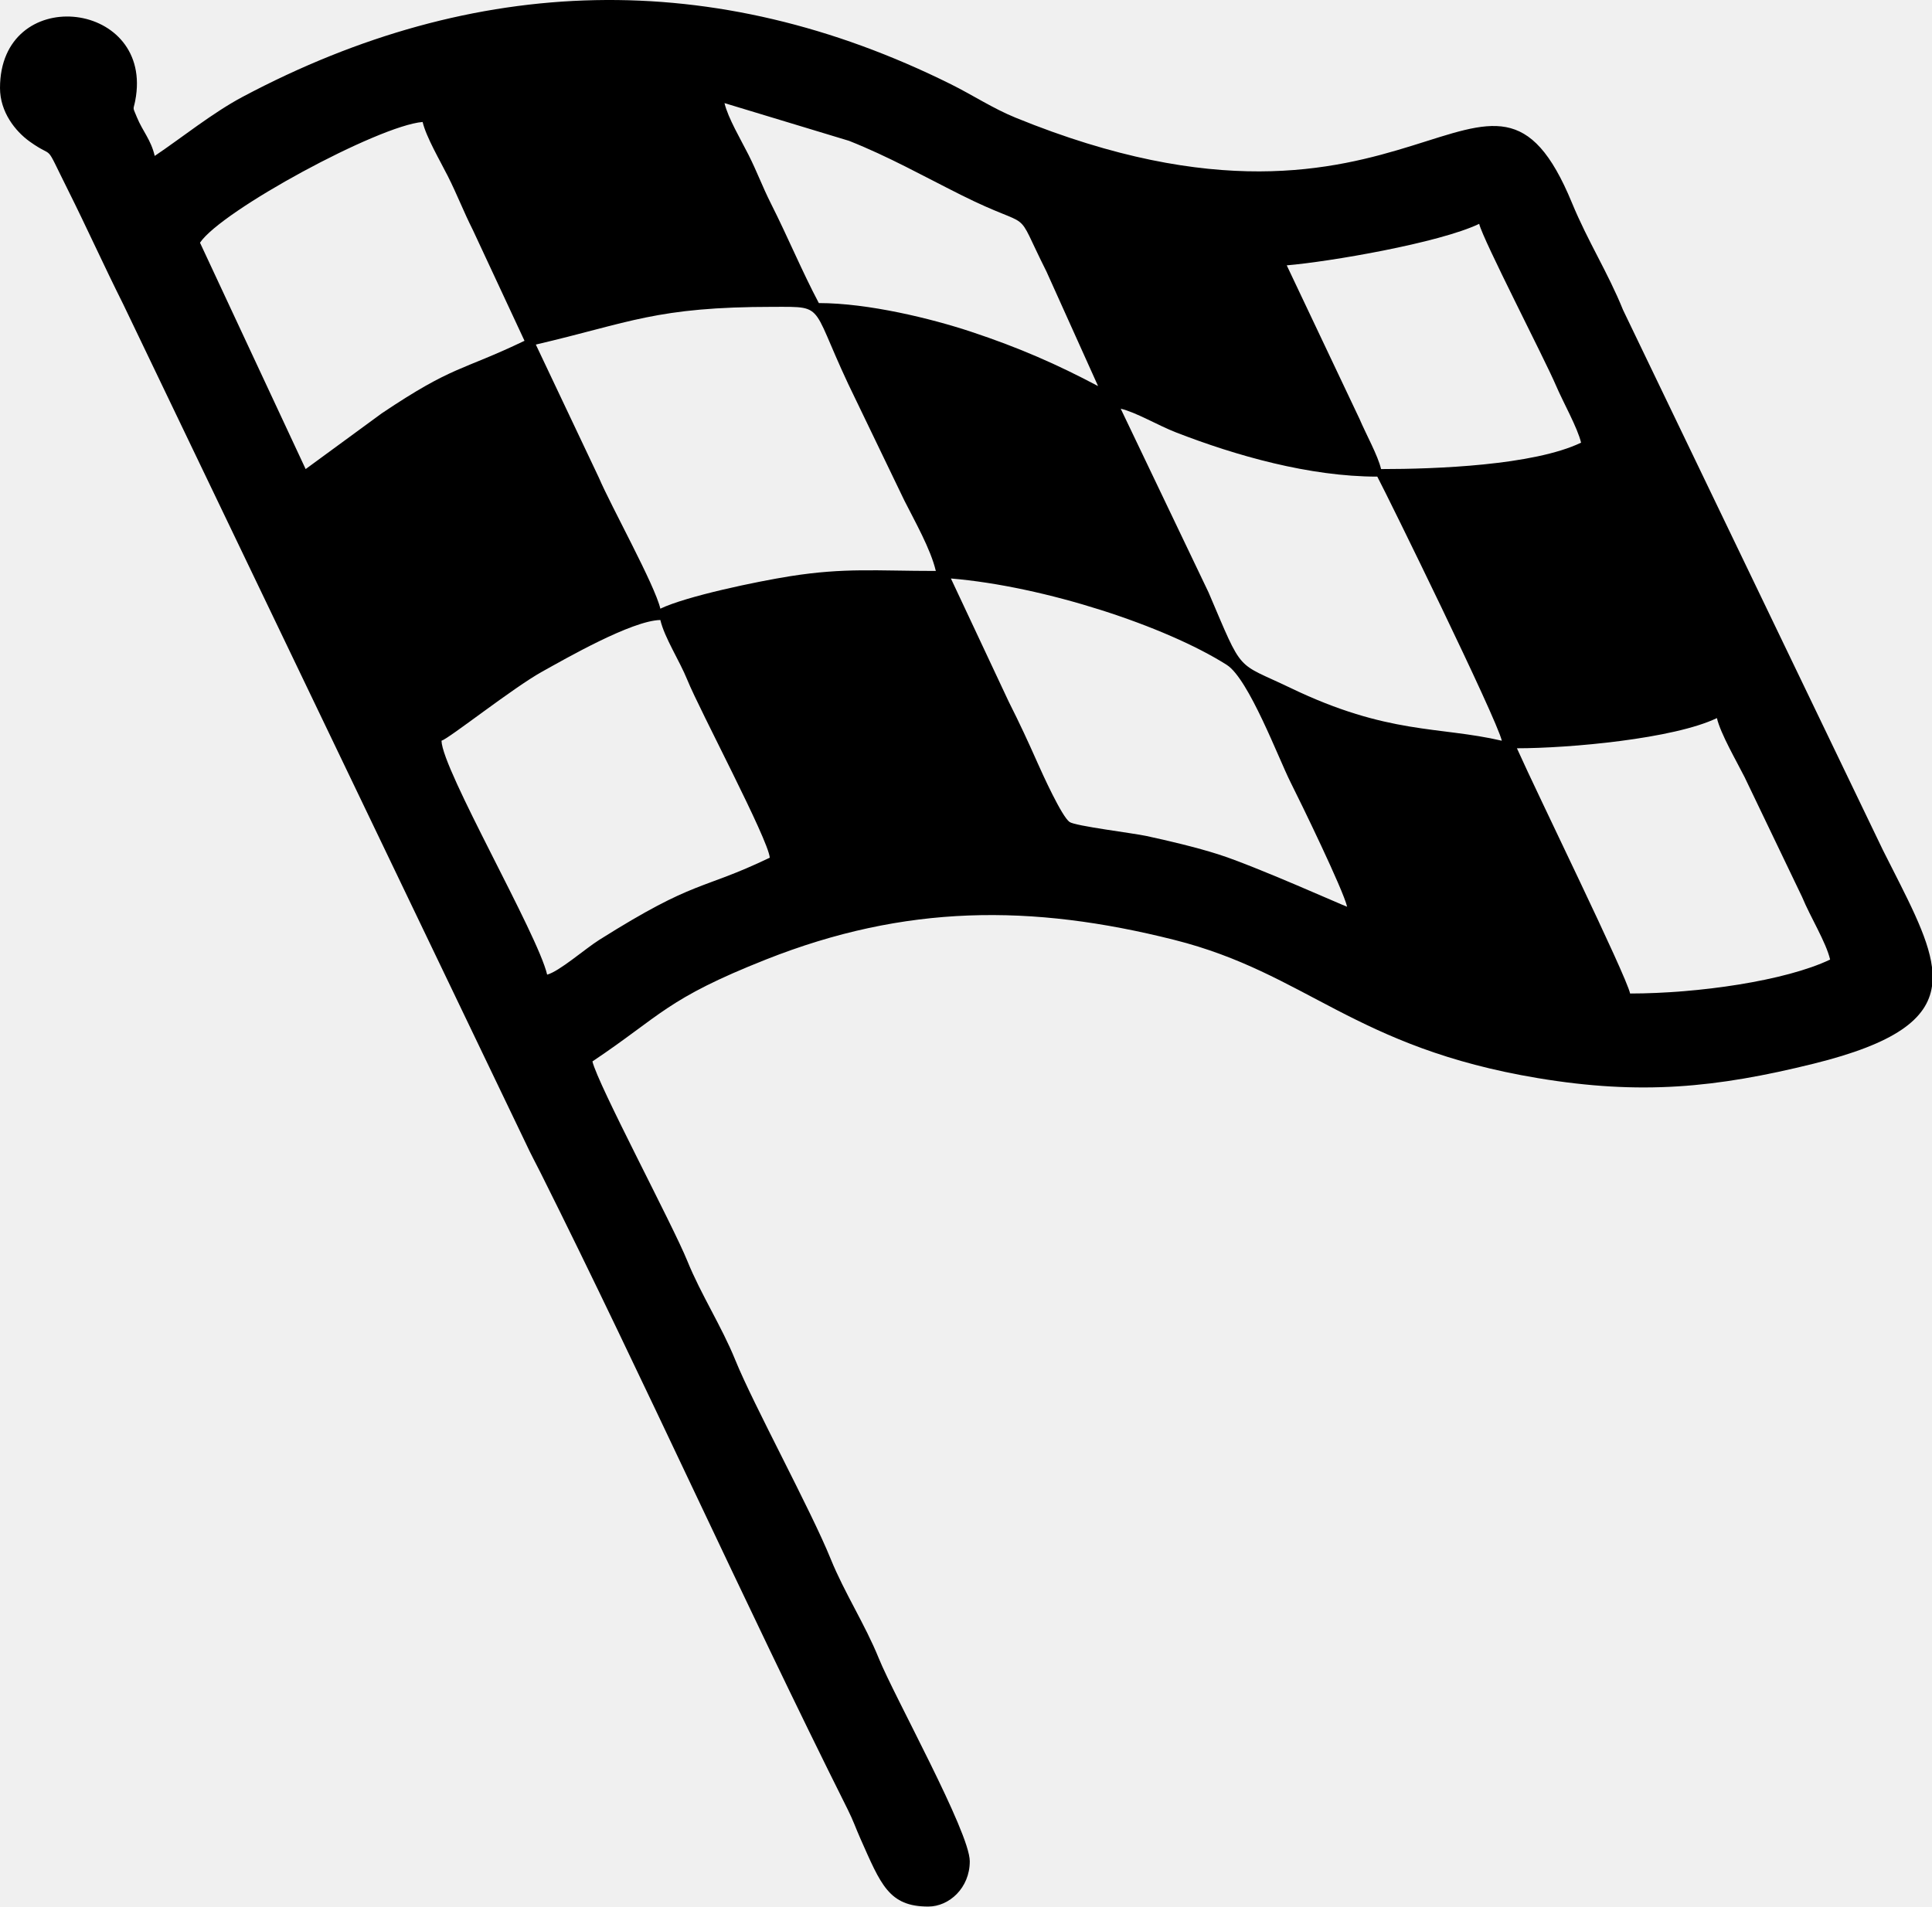
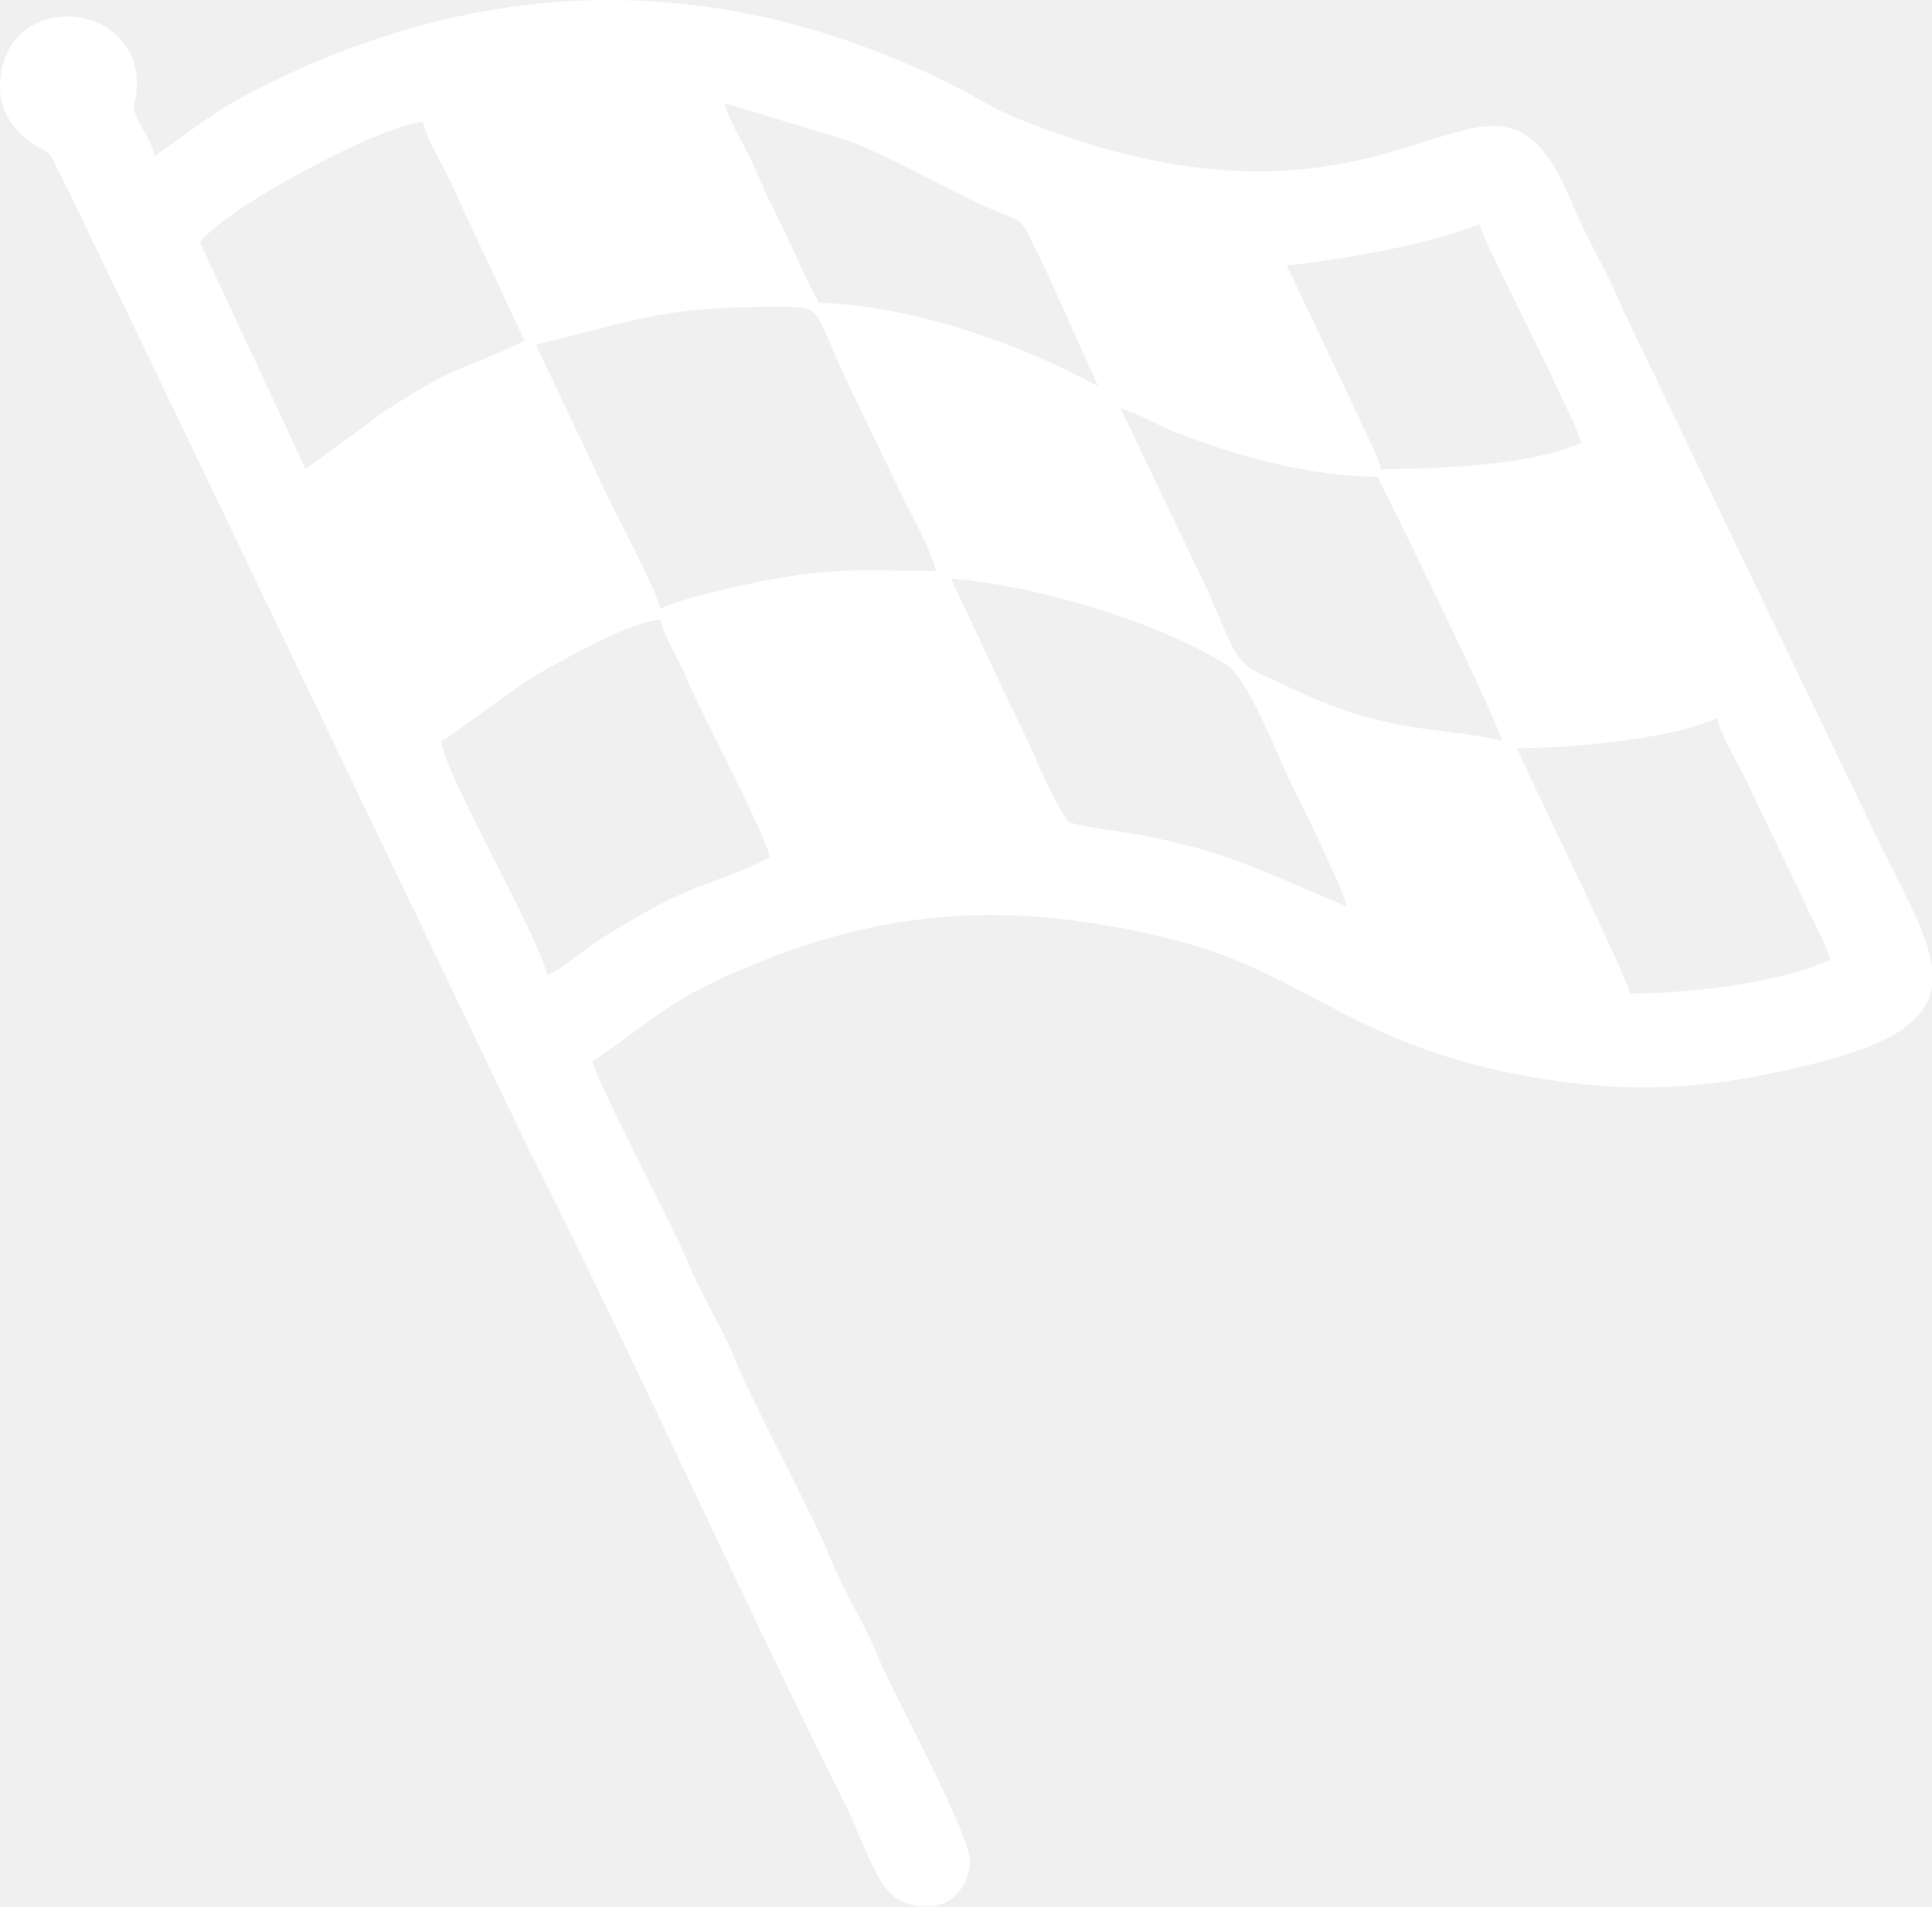
<svg xmlns="http://www.w3.org/2000/svg" xml:space="preserve" width="129.13mm" height="127.447mm" version="1.1" style="shape-rendering:geometricPrecision; text-rendering:geometricPrecision; image-rendering:optimizeQuality; fill-rule:evenodd; clip-rule:evenodd" viewBox="0 0 12913 12744.7">
  <defs>
    <style type="text/css">
   
-     .fil0 {fill:black}
+     .fil0 {fill:white}
   
  </style>
  </defs>
  <g id="Vrstva_x0020_1">
-     <path class="fil0" d="M9003.79 6061.24l0 0zm3909.2 404.21l0 127.12c-31.64,219.67 -245.45,382.81 -791.77,518.01 -651.47,161.22 -1155.07,210.78 -1841.99,96.41 -1229.79,-204.77 -1544.4,-700.81 -2430.26,-924.1 -956.21,-241.02 -1798.07,-237.83 -2729.49,131.12 -666.31,263.93 -697.04,371.38 -1159.83,681.28 35.66,153.06 537.01,1093.46 634.06,1333.16 91.19,225.24 229.6,437.56 320.79,662.81 120.36,297.25 505.26,1002.78 637.59,1329.62 91.2,225.24 229.6,437.57 320.8,662.81 105.12,259.62 608.83,1163.32 608.83,1358.38 0,178.56 -137.97,302.65 -277.43,302.65 -263.87,0 -317.22,-147.51 -453.64,-454.3 -30.91,-69.53 -46.99,-119.19 -84.09,-193.34 -696.75,-1392.53 -1361.13,-2872.82 -2051.59,-4253.58 -38.16,-76.31 -65.53,-125.09 -101,-201.64l-2690.08 -5607.52c-129.86,-259.3 -243.77,-512.52 -369.91,-765.03 -168.4,-337.1 -78.76,-196 -256.33,-323.74 -95.62,-68.78 -197.64,-197.12 -197.64,-357.21 0,-693.94 1003.36,-594.24 909.01,54.09 -15.44,106.11 -28.73,57.02 5.59,140.44 39.61,96.29 93.96,150.06 119.45,259.44 174.92,-117.13 385.66,-287.68 588.27,-395.34 1551.96,-824.71 3152.23,-870.1 4733.31,-83.87 147.84,73.52 279.66,161.25 432.22,223.52 2673.29,1091.07 3160.57,-783.15 3718.52,568.98 108.26,262.36 238.81,462.23 342.05,717.22l1736.68 3610.1c160.16,319.3 301.71,573.98 327.88,782.51zm-2774.27 -1463.48c351.31,0 1047.6,-63.05 1336.69,-201.76 24.38,104.64 131.3,288.11 185.14,394.93l384.29 801.08c55.74,135.05 160.25,302.47 187.19,418.11 -297.15,142.58 -884.7,226.99 -1336.69,226.99 -30.61,-131.36 -613.34,-1318.69 -756.62,-1639.35zm-7187.89 -50.44c48.03,-12.82 478.62,-354.23 672.99,-461.94 156.31,-86.62 597.4,-340.83 789.81,-345.12 27.52,118.15 127.93,271.21 180.08,400 82.83,204.58 540.98,1064.73 551.32,1188.9 -467.72,224.42 -486.88,138.28 -1140.14,549.65 -93.41,58.82 -266.23,210.39 -347.88,232.19 -63.4,-272.13 -700.75,-1366.91 -706.18,-1563.68zm6052.96 1109.71c-18.56,-4.32 -608.97,-269.65 -860.44,-350.16 -144.92,-46.4 -340.72,-92.7 -482.27,-123.02 -89.72,-19.22 -472.74,-66.08 -512.13,-93.17 -52.21,-35.91 -182.11,-323.04 -212.93,-392.36 -66.87,-150.38 -118.73,-262.77 -193.73,-411.56l-386.67 -823.93c626.18,52.11 1434.3,317.75 1843.72,577.47 146.76,93.09 347.15,627.7 426.24,784.35 68.38,135.46 351.6,718.18 378.21,832.38zm-1513.24 -3329.13c103.33,24.08 248.59,111.48 370.77,158.87 399.41,154.91 890.47,295.11 1344.23,295.11 73.68,139.24 797.06,1614.24 832.28,1765.44 -421.51,-98.2 -758.65,-38.39 -1412.45,-352.99 -370.66,-178.35 -312.05,-86.28 -547.47,-637.9l-587.36 -1228.53zm-151.33 -151.32l0 0zm-3757.88 -277.43c630.99,-147 800.87,-252.2 1588.91,-252.2 367.03,0 232.57,-22.7 554.48,630.89l319.81 663.79c68.06,135.37 176.25,325.06 210.19,470.76 -396.07,0 -608.07,-22.69 -973.64,35.19 -219.25,34.71 -692.16,132.9 -867.46,217.02 -37.12,-159.32 -328.69,-682.99 -410.82,-875.44l-421.47 -890.01zm5018.92 -529.63c281.31,-23.41 1019.4,-149.39 1286.25,-277.43 24.48,105.07 438.24,905.06 511.7,1077.2 49.75,116.56 146.17,286.51 169.26,385.6 -317.47,152.33 -972.92,176.54 -1336.7,176.54 -20.94,-89.88 -99.66,-231.18 -144.03,-335.15l-486.48 -1026.76zm-7263.55 -151.33c143.83,-214.79 1191.19,-782.36 1488.01,-807.06 23.33,100.1 117.43,260.76 168.19,361.45 64.42,127.81 103.62,233.79 168.04,361.59l344.73 739.76c-427.42,205.09 -472.28,161.68 -953.27,484.31l-509.53 373.19 -706.17 -1513.24zm6002.51 958.39c-273.31,-144.62 -524.25,-255.51 -847.71,-362.88 -263.82,-87.58 -687.06,-191.97 -1018.62,-191.97 -113.37,-214.27 -206.1,-439.12 -319.51,-664.1 -58.92,-116.9 -92.37,-211.62 -151.08,-328.11 -49.78,-98.75 -136.86,-245.51 -159.92,-344.49l832.33 252.16c265.25,105.36 491.93,233.33 748.16,361.54 511.8,256.09 340.43,52.8 571.69,512.8l344.66 765.05z" />
+     <path color="#ffffff" class="fil0" d="M9003.79 6061.24l0 0zm3909.2 404.21l0 127.12c-31.64,219.67 -245.45,382.81 -791.77,518.01 -651.47,161.22 -1155.07,210.78 -1841.99,96.41 -1229.79,-204.77 -1544.4,-700.81 -2430.26,-924.1 -956.21,-241.02 -1798.07,-237.83 -2729.49,131.12 -666.31,263.93 -697.04,371.38 -1159.83,681.28 35.66,153.06 537.01,1093.46 634.06,1333.16 91.19,225.24 229.6,437.56 320.79,662.81 120.36,297.25 505.26,1002.78 637.59,1329.62 91.2,225.24 229.6,437.57 320.8,662.81 105.12,259.62 608.83,1163.32 608.83,1358.38 0,178.56 -137.97,302.65 -277.43,302.65 -263.87,0 -317.22,-147.51 -453.64,-454.3 -30.91,-69.53 -46.99,-119.19 -84.09,-193.34 -696.75,-1392.53 -1361.13,-2872.82 -2051.59,-4253.58 -38.16,-76.31 -65.53,-125.09 -101,-201.64l-2690.08 -5607.52c-129.86,-259.3 -243.77,-512.52 -369.91,-765.03 -168.4,-337.1 -78.76,-196 -256.33,-323.74 -95.62,-68.78 -197.64,-197.12 -197.64,-357.21 0,-693.94 1003.36,-594.24 909.01,54.09 -15.44,106.11 -28.73,57.02 5.59,140.44 39.61,96.29 93.96,150.06 119.45,259.44 174.92,-117.13 385.66,-287.68 588.27,-395.34 1551.96,-824.71 3152.23,-870.1 4733.31,-83.87 147.84,73.52 279.66,161.25 432.22,223.52 2673.29,1091.07 3160.57,-783.15 3718.52,568.98 108.26,262.36 238.81,462.23 342.05,717.22l1736.68 3610.1c160.16,319.3 301.71,573.98 327.88,782.51zm-2774.27 -1463.48c351.31,0 1047.6,-63.05 1336.69,-201.76 24.38,104.64 131.3,288.11 185.14,394.93l384.29 801.08c55.74,135.05 160.25,302.47 187.19,418.11 -297.15,142.58 -884.7,226.99 -1336.69,226.99 -30.61,-131.36 -613.34,-1318.69 -756.62,-1639.35zm-7187.89 -50.44c48.03,-12.82 478.62,-354.23 672.99,-461.94 156.31,-86.62 597.4,-340.83 789.81,-345.12 27.52,118.15 127.93,271.21 180.08,400 82.83,204.58 540.98,1064.73 551.32,1188.9 -467.72,224.42 -486.88,138.28 -1140.14,549.65 -93.41,58.82 -266.23,210.39 -347.88,232.19 -63.4,-272.13 -700.75,-1366.91 -706.18,-1563.68zm6052.96 1109.71c-18.56,-4.32 -608.97,-269.65 -860.44,-350.16 -144.92,-46.4 -340.72,-92.7 -482.27,-123.02 -89.72,-19.22 -472.74,-66.08 -512.13,-93.17 -52.21,-35.91 -182.11,-323.04 -212.93,-392.36 -66.87,-150.38 -118.73,-262.77 -193.73,-411.56l-386.67 -823.93c626.18,52.11 1434.3,317.75 1843.72,577.47 146.76,93.09 347.15,627.7 426.24,784.35 68.38,135.46 351.6,718.18 378.21,832.38zm-1513.24 -3329.13c103.33,24.08 248.59,111.48 370.77,158.87 399.41,154.91 890.47,295.11 1344.23,295.11 73.68,139.24 797.06,1614.24 832.28,1765.44 -421.51,-98.2 -758.65,-38.39 -1412.45,-352.99 -370.66,-178.35 -312.05,-86.28 -547.47,-637.9l-587.36 -1228.53zm-151.33 -151.32l0 0zm-3757.88 -277.43c630.99,-147 800.87,-252.2 1588.91,-252.2 367.03,0 232.57,-22.7 554.48,630.89l319.81 663.79c68.06,135.37 176.25,325.06 210.19,470.76 -396.07,0 -608.07,-22.69 -973.64,35.19 -219.25,34.71 -692.16,132.9 -867.46,217.02 -37.12,-159.32 -328.69,-682.99 -410.82,-875.44l-421.47 -890.01zm5018.92 -529.63c281.31,-23.41 1019.4,-149.39 1286.25,-277.43 24.48,105.07 438.24,905.06 511.7,1077.2 49.75,116.56 146.17,286.51 169.26,385.6 -317.47,152.33 -972.92,176.54 -1336.7,176.54 -20.94,-89.88 -99.66,-231.18 -144.03,-335.15l-486.48 -1026.76zm-7263.55 -151.33c143.83,-214.79 1191.19,-782.36 1488.01,-807.06 23.33,100.1 117.43,260.76 168.19,361.45 64.42,127.81 103.62,233.79 168.04,361.59l344.73 739.76c-427.42,205.09 -472.28,161.68 -953.27,484.31l-509.53 373.19 -706.17 -1513.24zm6002.51 958.39c-273.31,-144.62 -524.25,-255.51 -847.71,-362.88 -263.82,-87.58 -687.06,-191.97 -1018.62,-191.97 -113.37,-214.27 -206.1,-439.12 -319.51,-664.1 -58.92,-116.9 -92.37,-211.62 -151.08,-328.11 -49.78,-98.75 -136.86,-245.51 -159.92,-344.49l832.33 252.16c265.25,105.36 491.93,233.33 748.16,361.54 511.8,256.09 340.43,52.8 571.69,512.8l344.66 765.05z" />
  </g>
</svg>
